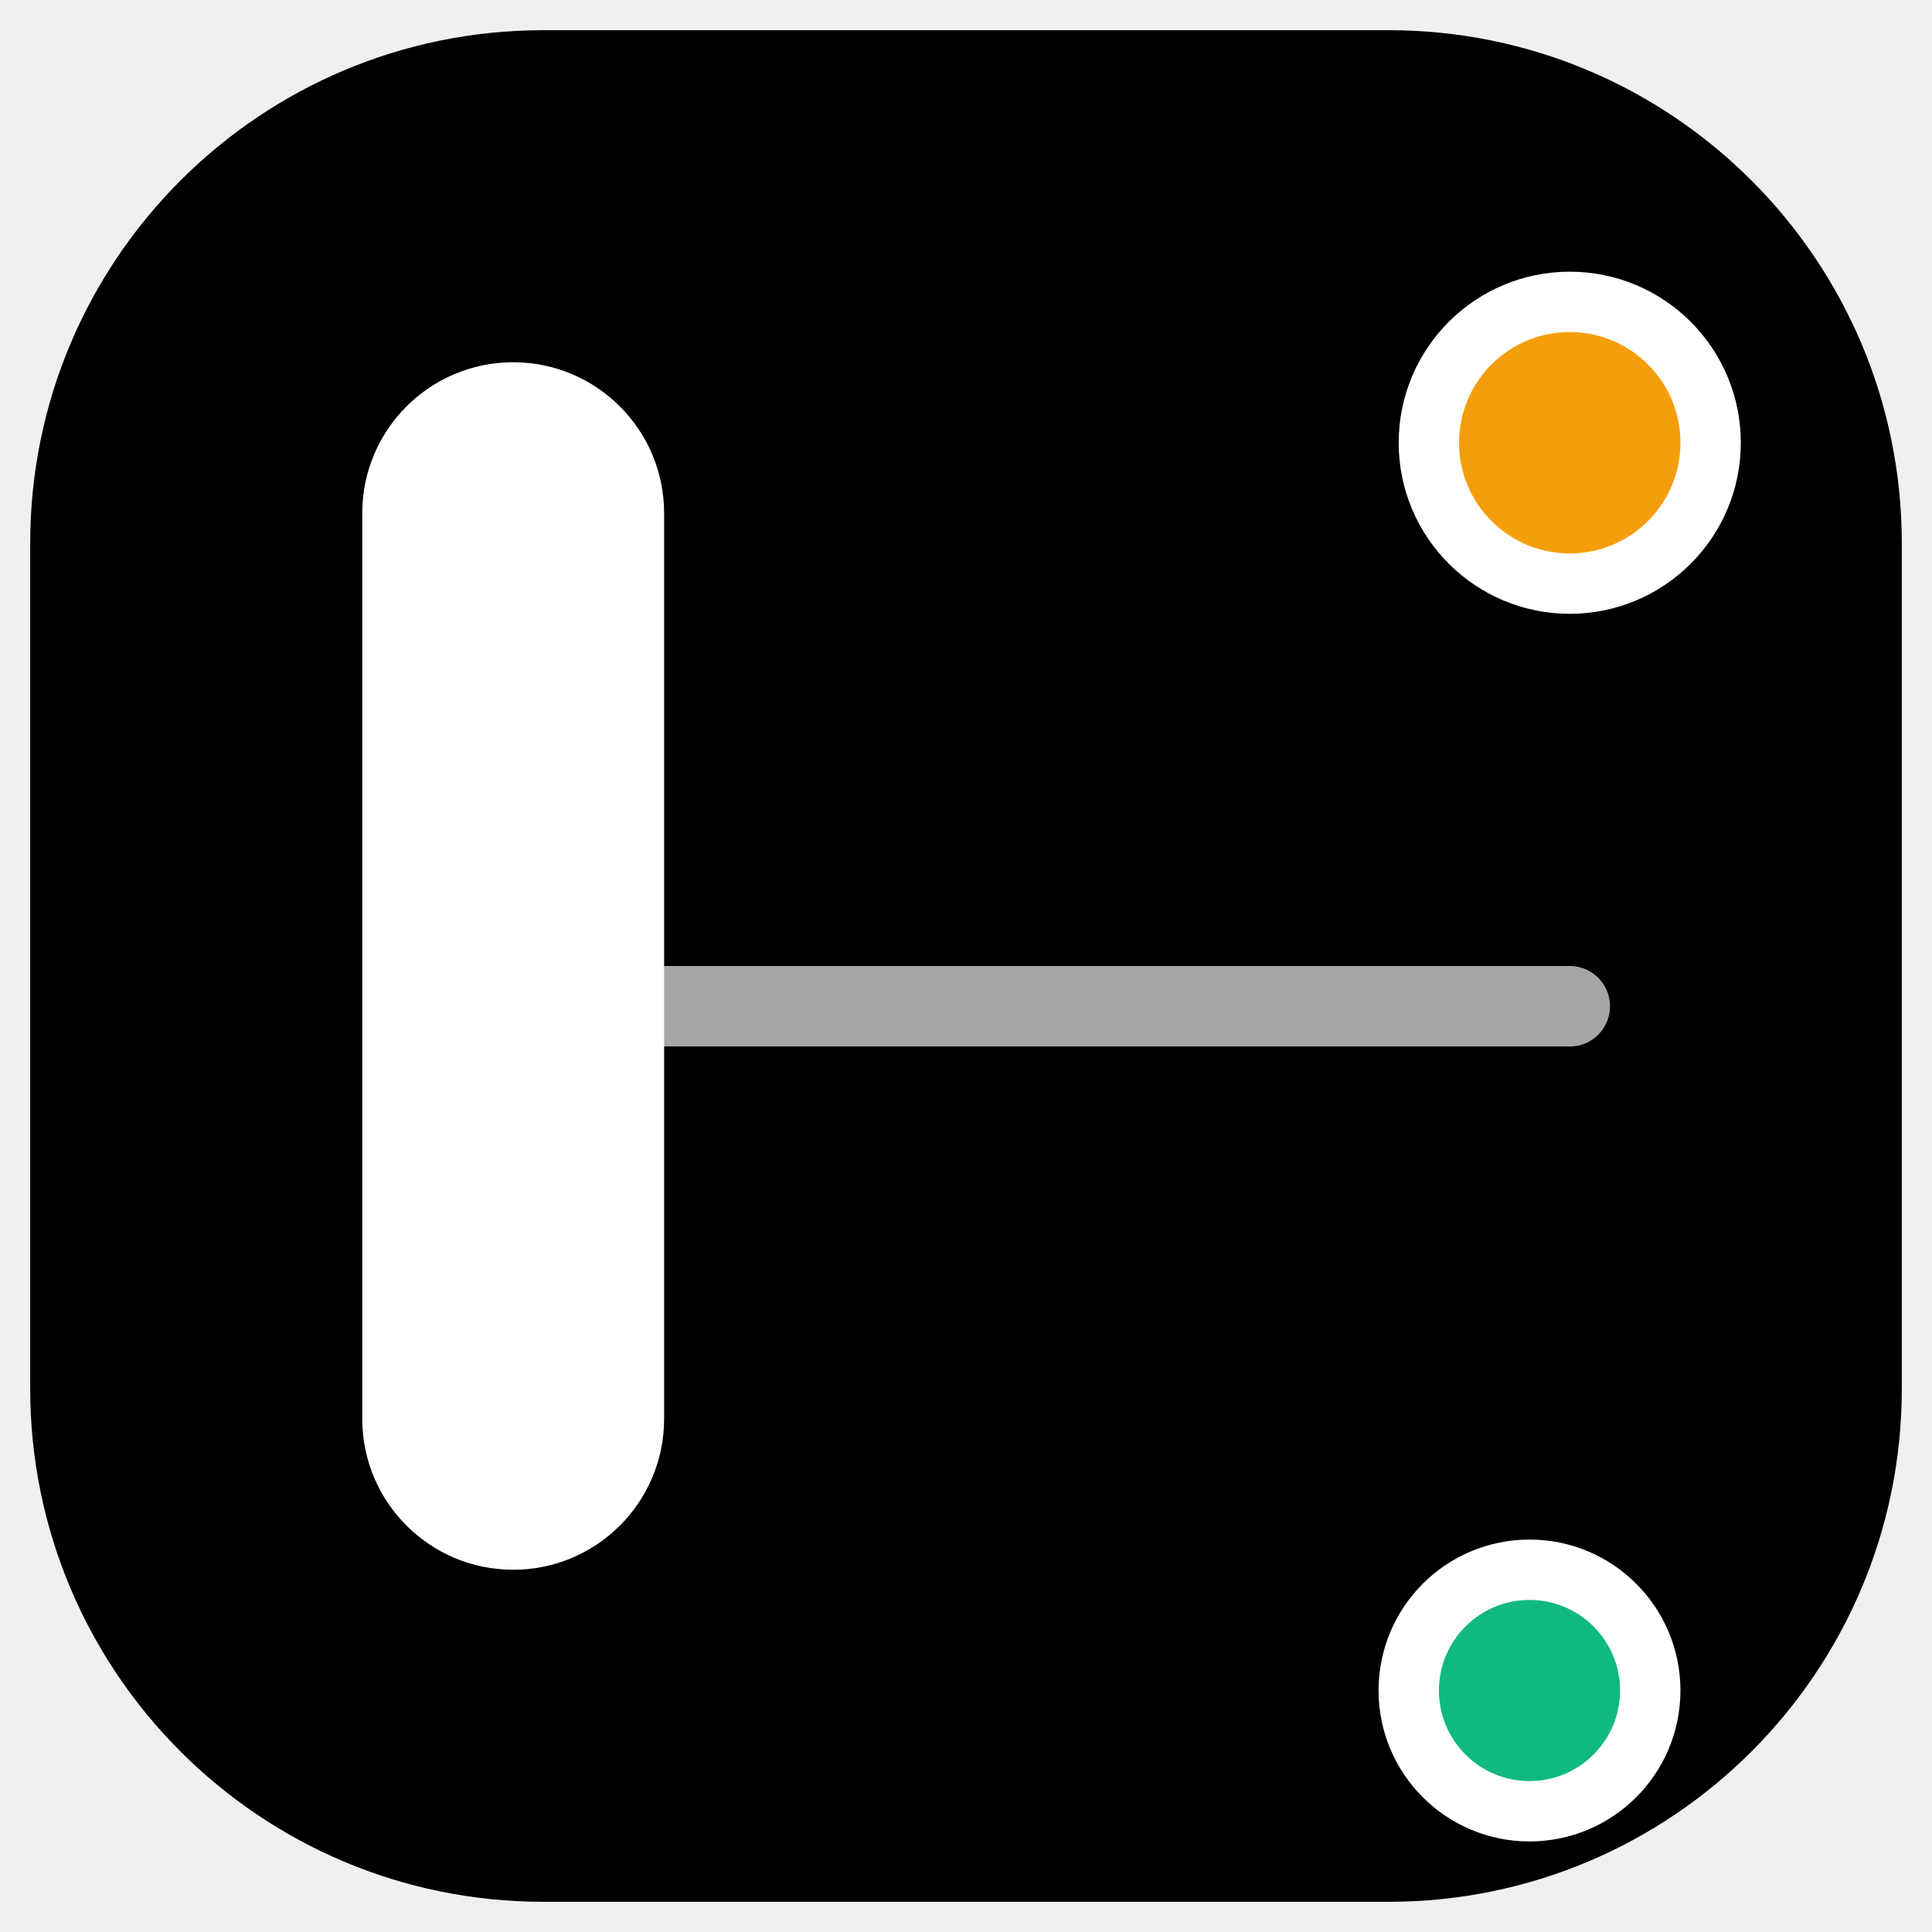
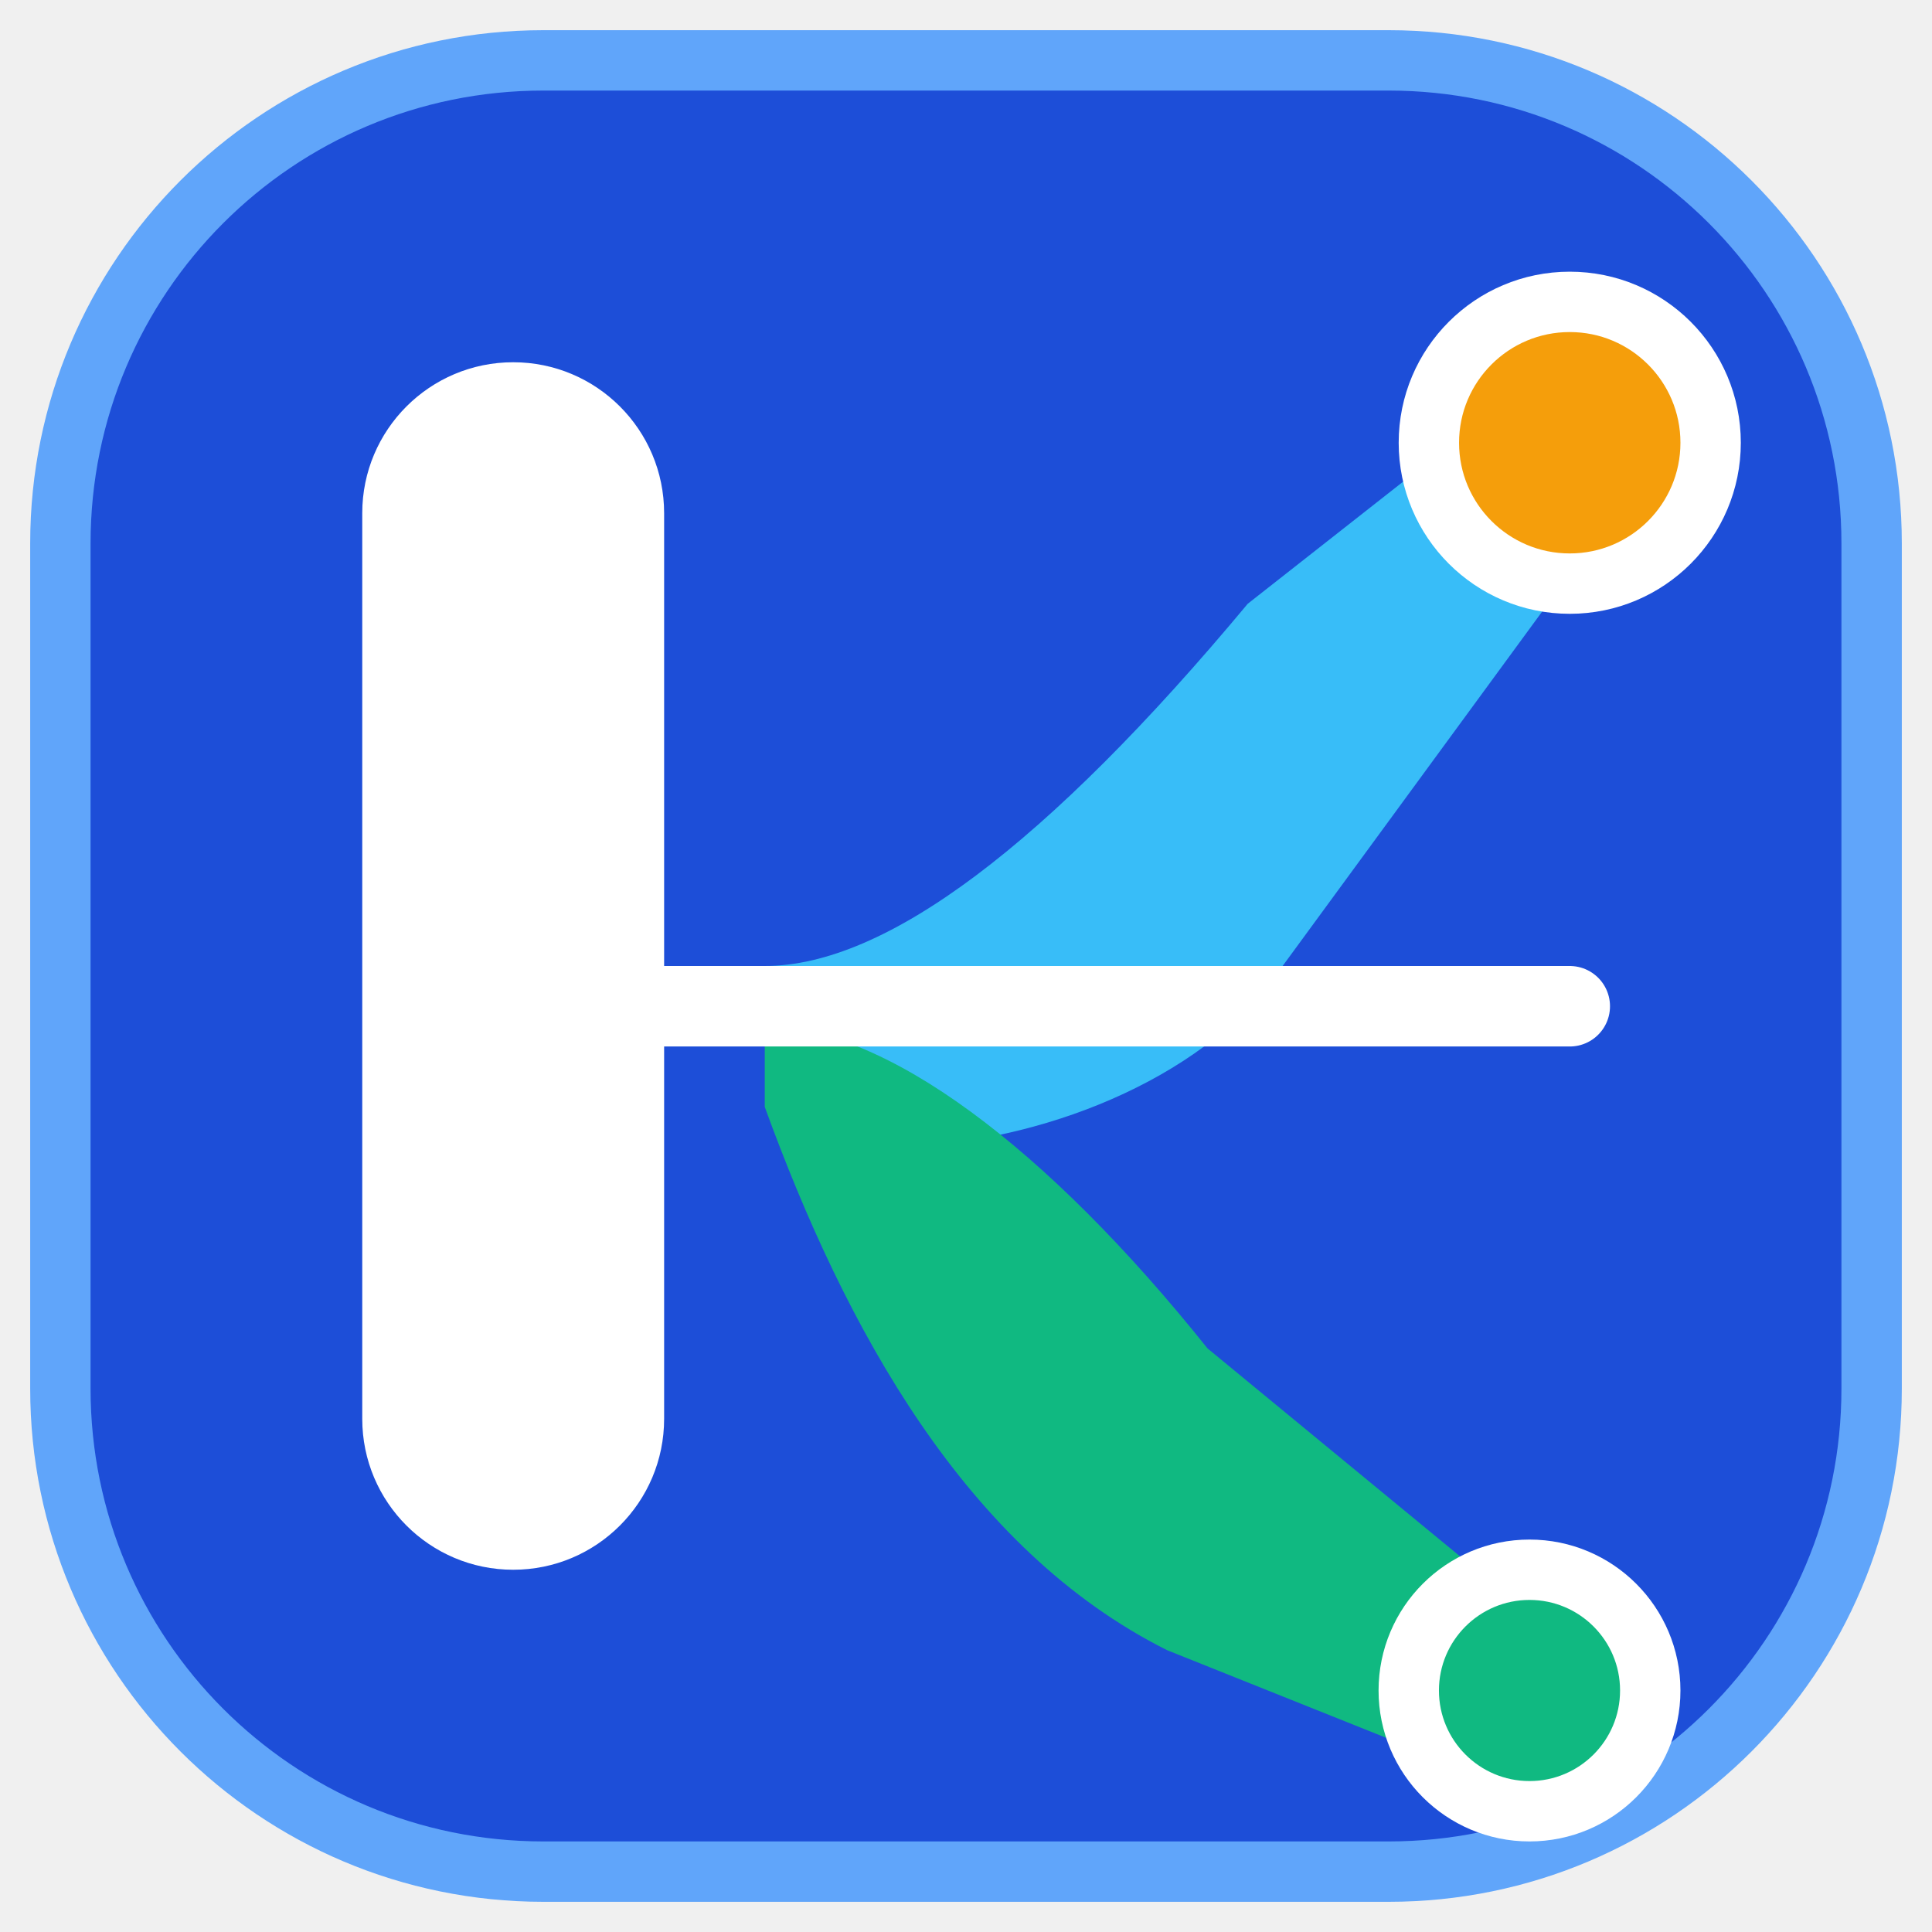
<svg xmlns="http://www.w3.org/2000/svg" width="48" height="48" viewBox="0 0 48 48" fill="none">
-   <defs>
-     <linearGradient id="ks_fav_bg" x1="0%" y1="0%" x2="100%" y2="100%">
-       <stop offset="0%" stopColor="#2563EB" />
-       <stop offset="60%" stopColor="#1D4ED8" />
-       <stop offset="100%" stopColor="#1E3A8A" />
-     </linearGradient>
-     <linearGradient id="ks_fav_upper" x1="0%" y1="0%" x2="100%" y2="100%">
-       <stop offset="0%" stopColor="#60A5FA" />
-       <stop offset="100%" stopColor="#38BDF8" />
-     </linearGradient>
-     <linearGradient id="ks_fav_lower" x1="0%" y1="0%" x2="100%" y2="100%">
-       <stop offset="0%" stopColor="#34D399" />
-       <stop offset="100%" stopColor="#10B981" />
-     </linearGradient>
-     <linearGradient id="ks_fav_rim" x1="0%" y1="0%" x2="100%" y2="100%">
-       <stop offset="0%" stopColor="rgba(255, 255, 255, 0.6)" />
-       <stop offset="100%" stopColor="rgba(147, 197, 253, 0.4)" />
-     </linearGradient>
-   </defs>
-   <rect x="1.5" y="1.5" width="45" height="45" rx="12" fill="url(#ks_fav_bg)" stroke="url(#ks_fav_rim)" stroke-width="1.5" />
+   <rect x="1.5" y="1.5" width="45" height="45" rx="12" fill="#1D4ED8" stroke="#60A5FA" stroke-width="1.5" />
  <rect x="9" y="9" width="7.5" height="30" rx="3.75" fill="#FFFFFF" />
-   <path d="M19 24 C22 24 26 21 31 15 L38 9.5 C39.8 8 42 9.8 40.8 11.8 L31.5 24.5 C29.5 27 25.5 28.5 22 28.5 Z" fill="url(#ks_fav_upper)" />
-   <path d="M19 25.5 C22 25.5 26 28.5 30 33.5 L38.5 40.5 C40.2 42 38.5 44.5 36.5 44 L29 41 C24 38.5 21 33 19 27.5 Z" fill="url(#ks_fav_lower)" />
-   <path d="M13 25 H39" stroke="rgba(255, 255, 255, 0.65)" stroke-width="2" stroke-linecap="round" />
+   <path d="M19 24 C22 24 26 21 31 15 L38 9.5 C39.8 8 42 9.8 40.8 11.8 L31.5 24.5 C29.5 27 25.5 28.5 22 28.5 Z" fill="#38BDF8" />
+   <path d="M19 25.5 C22 25.5 26 28.5 30 33.5 L38.5 40.5 C40.2 42 38.5 44.5 36.5 44 L29 41 C24 38.5 21 33 19 27.5 Z" fill="#10B981" />
+   <path d="M13 25 H39" stroke="#FFFFFF" stroke-width="2" stroke-linecap="round" />
  <circle cx="39" cy="11" r="3.5" fill="#F59E0B" stroke="#FFFFFF" stroke-width="1.5" />
  <circle cx="38" cy="42" r="3" fill="#10B981" stroke="#FFFFFF" stroke-width="1.5" />
</svg>
